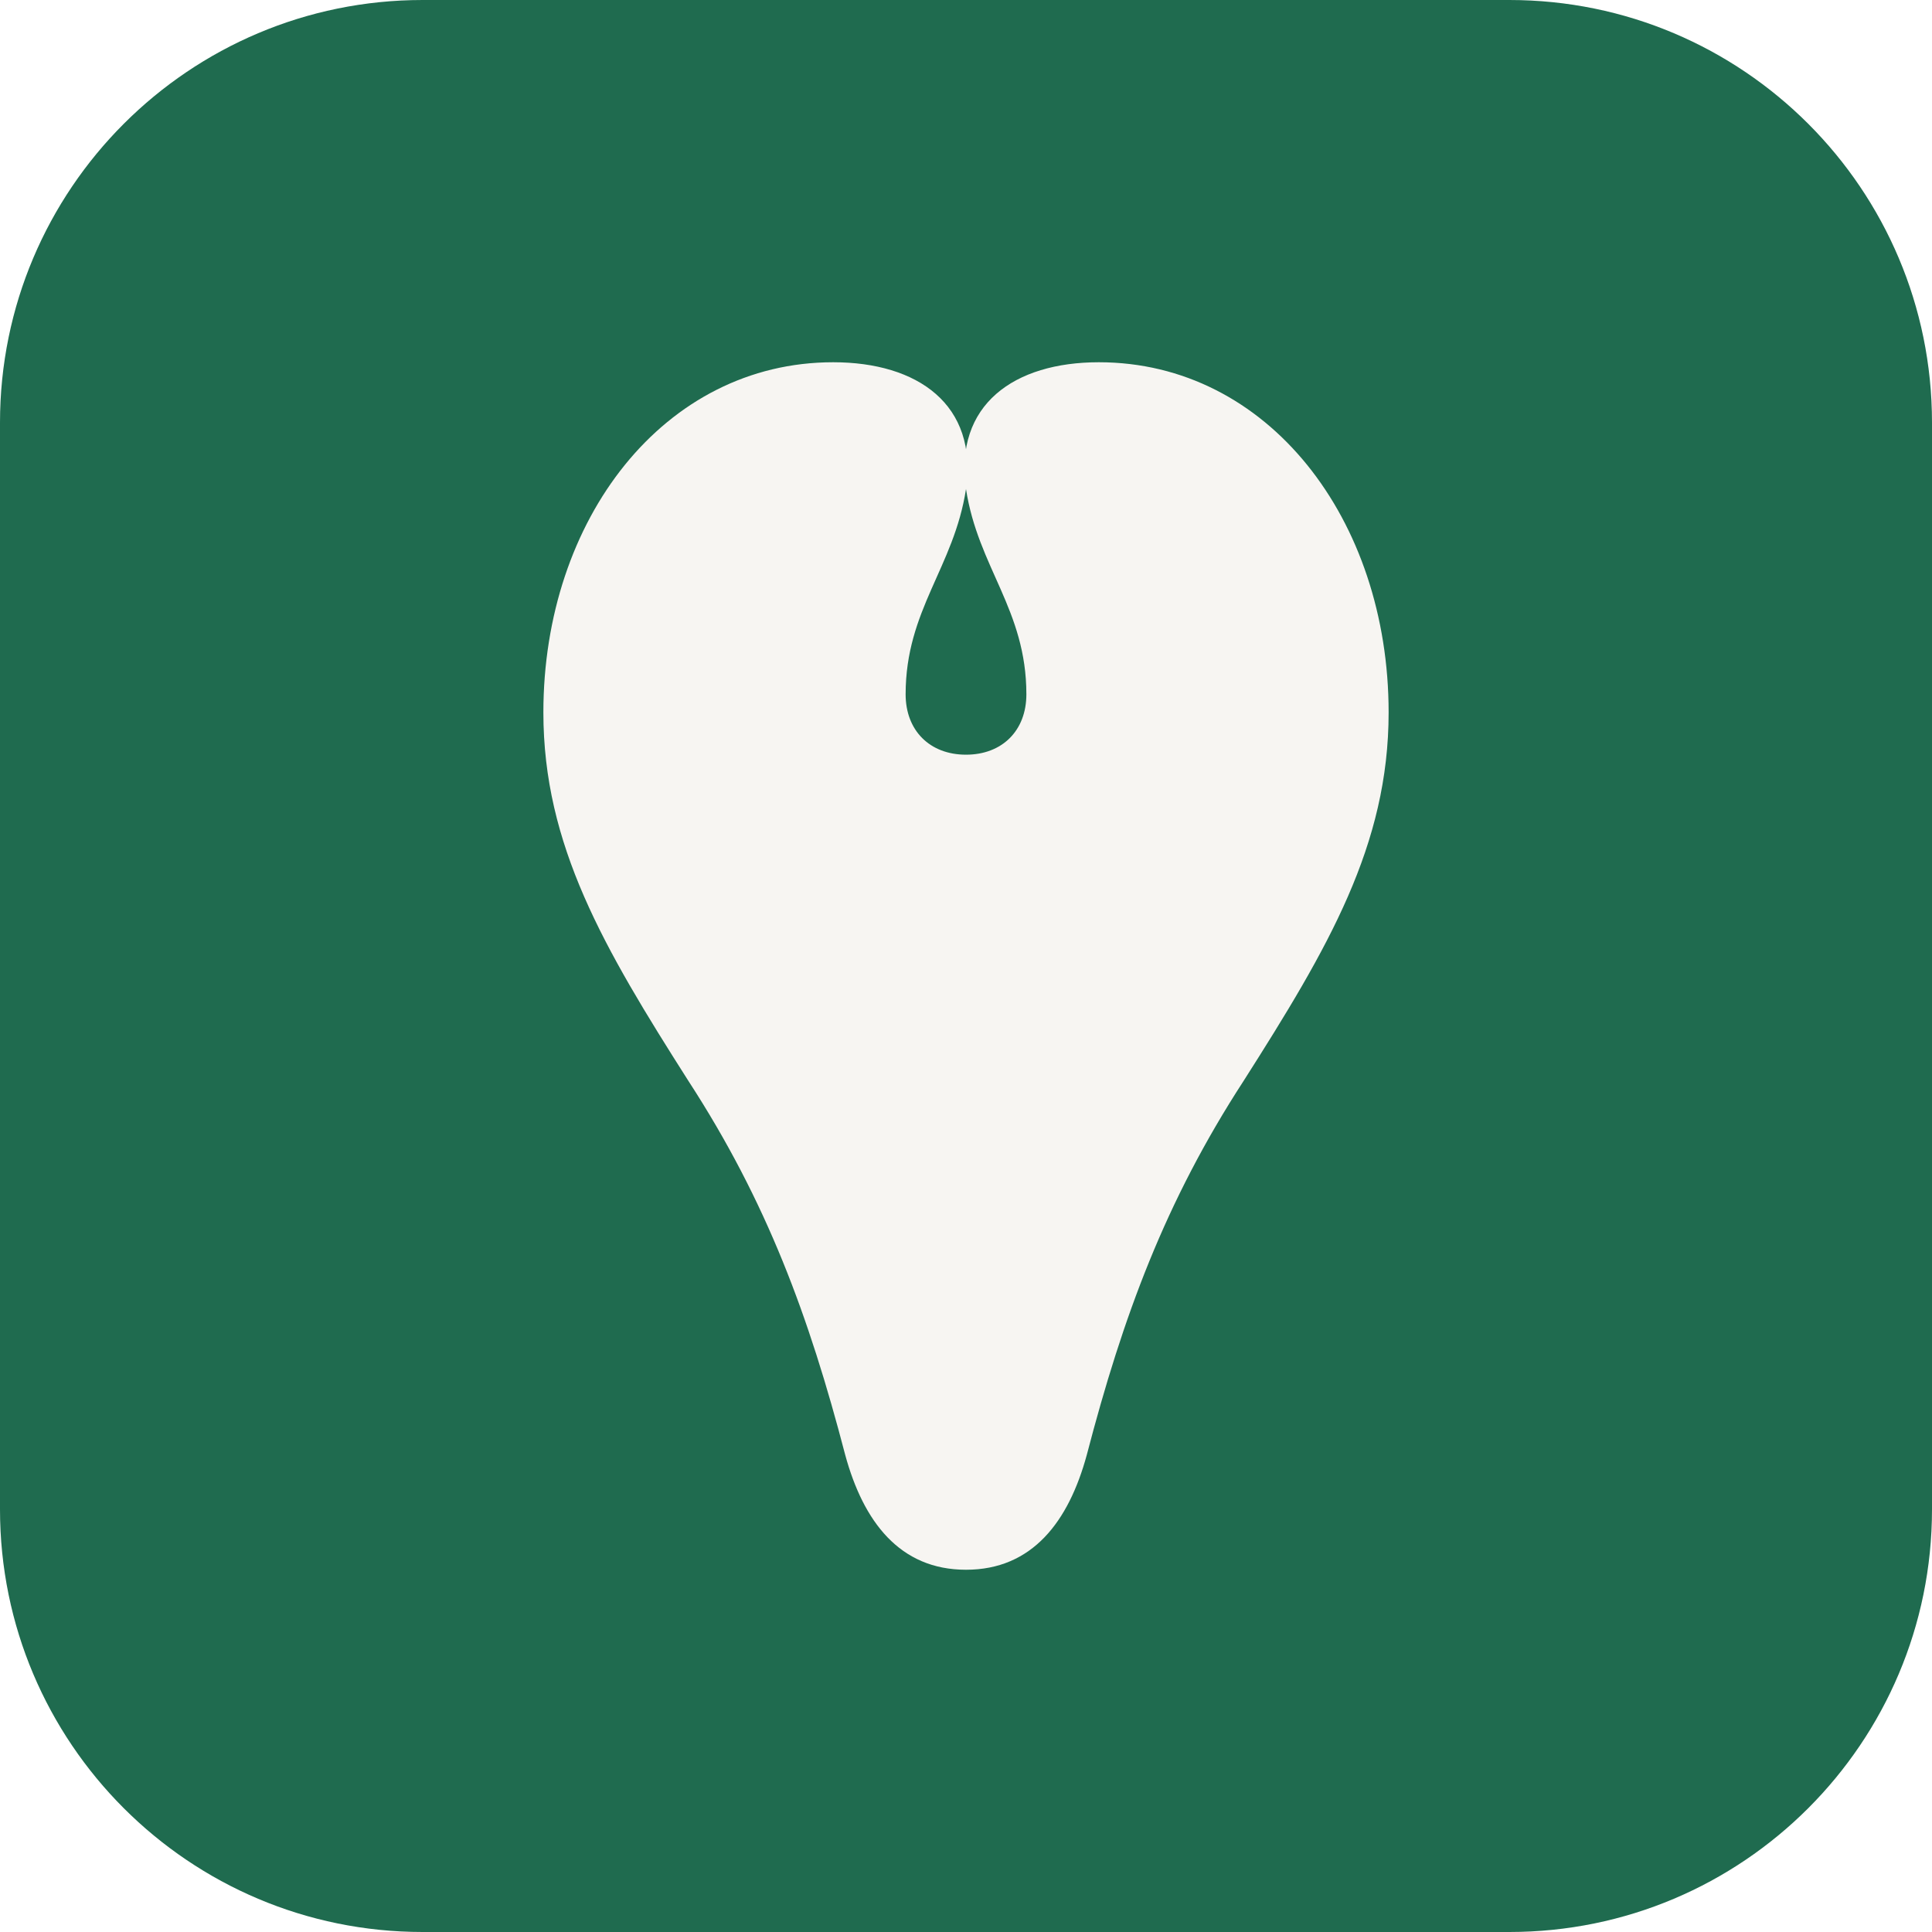
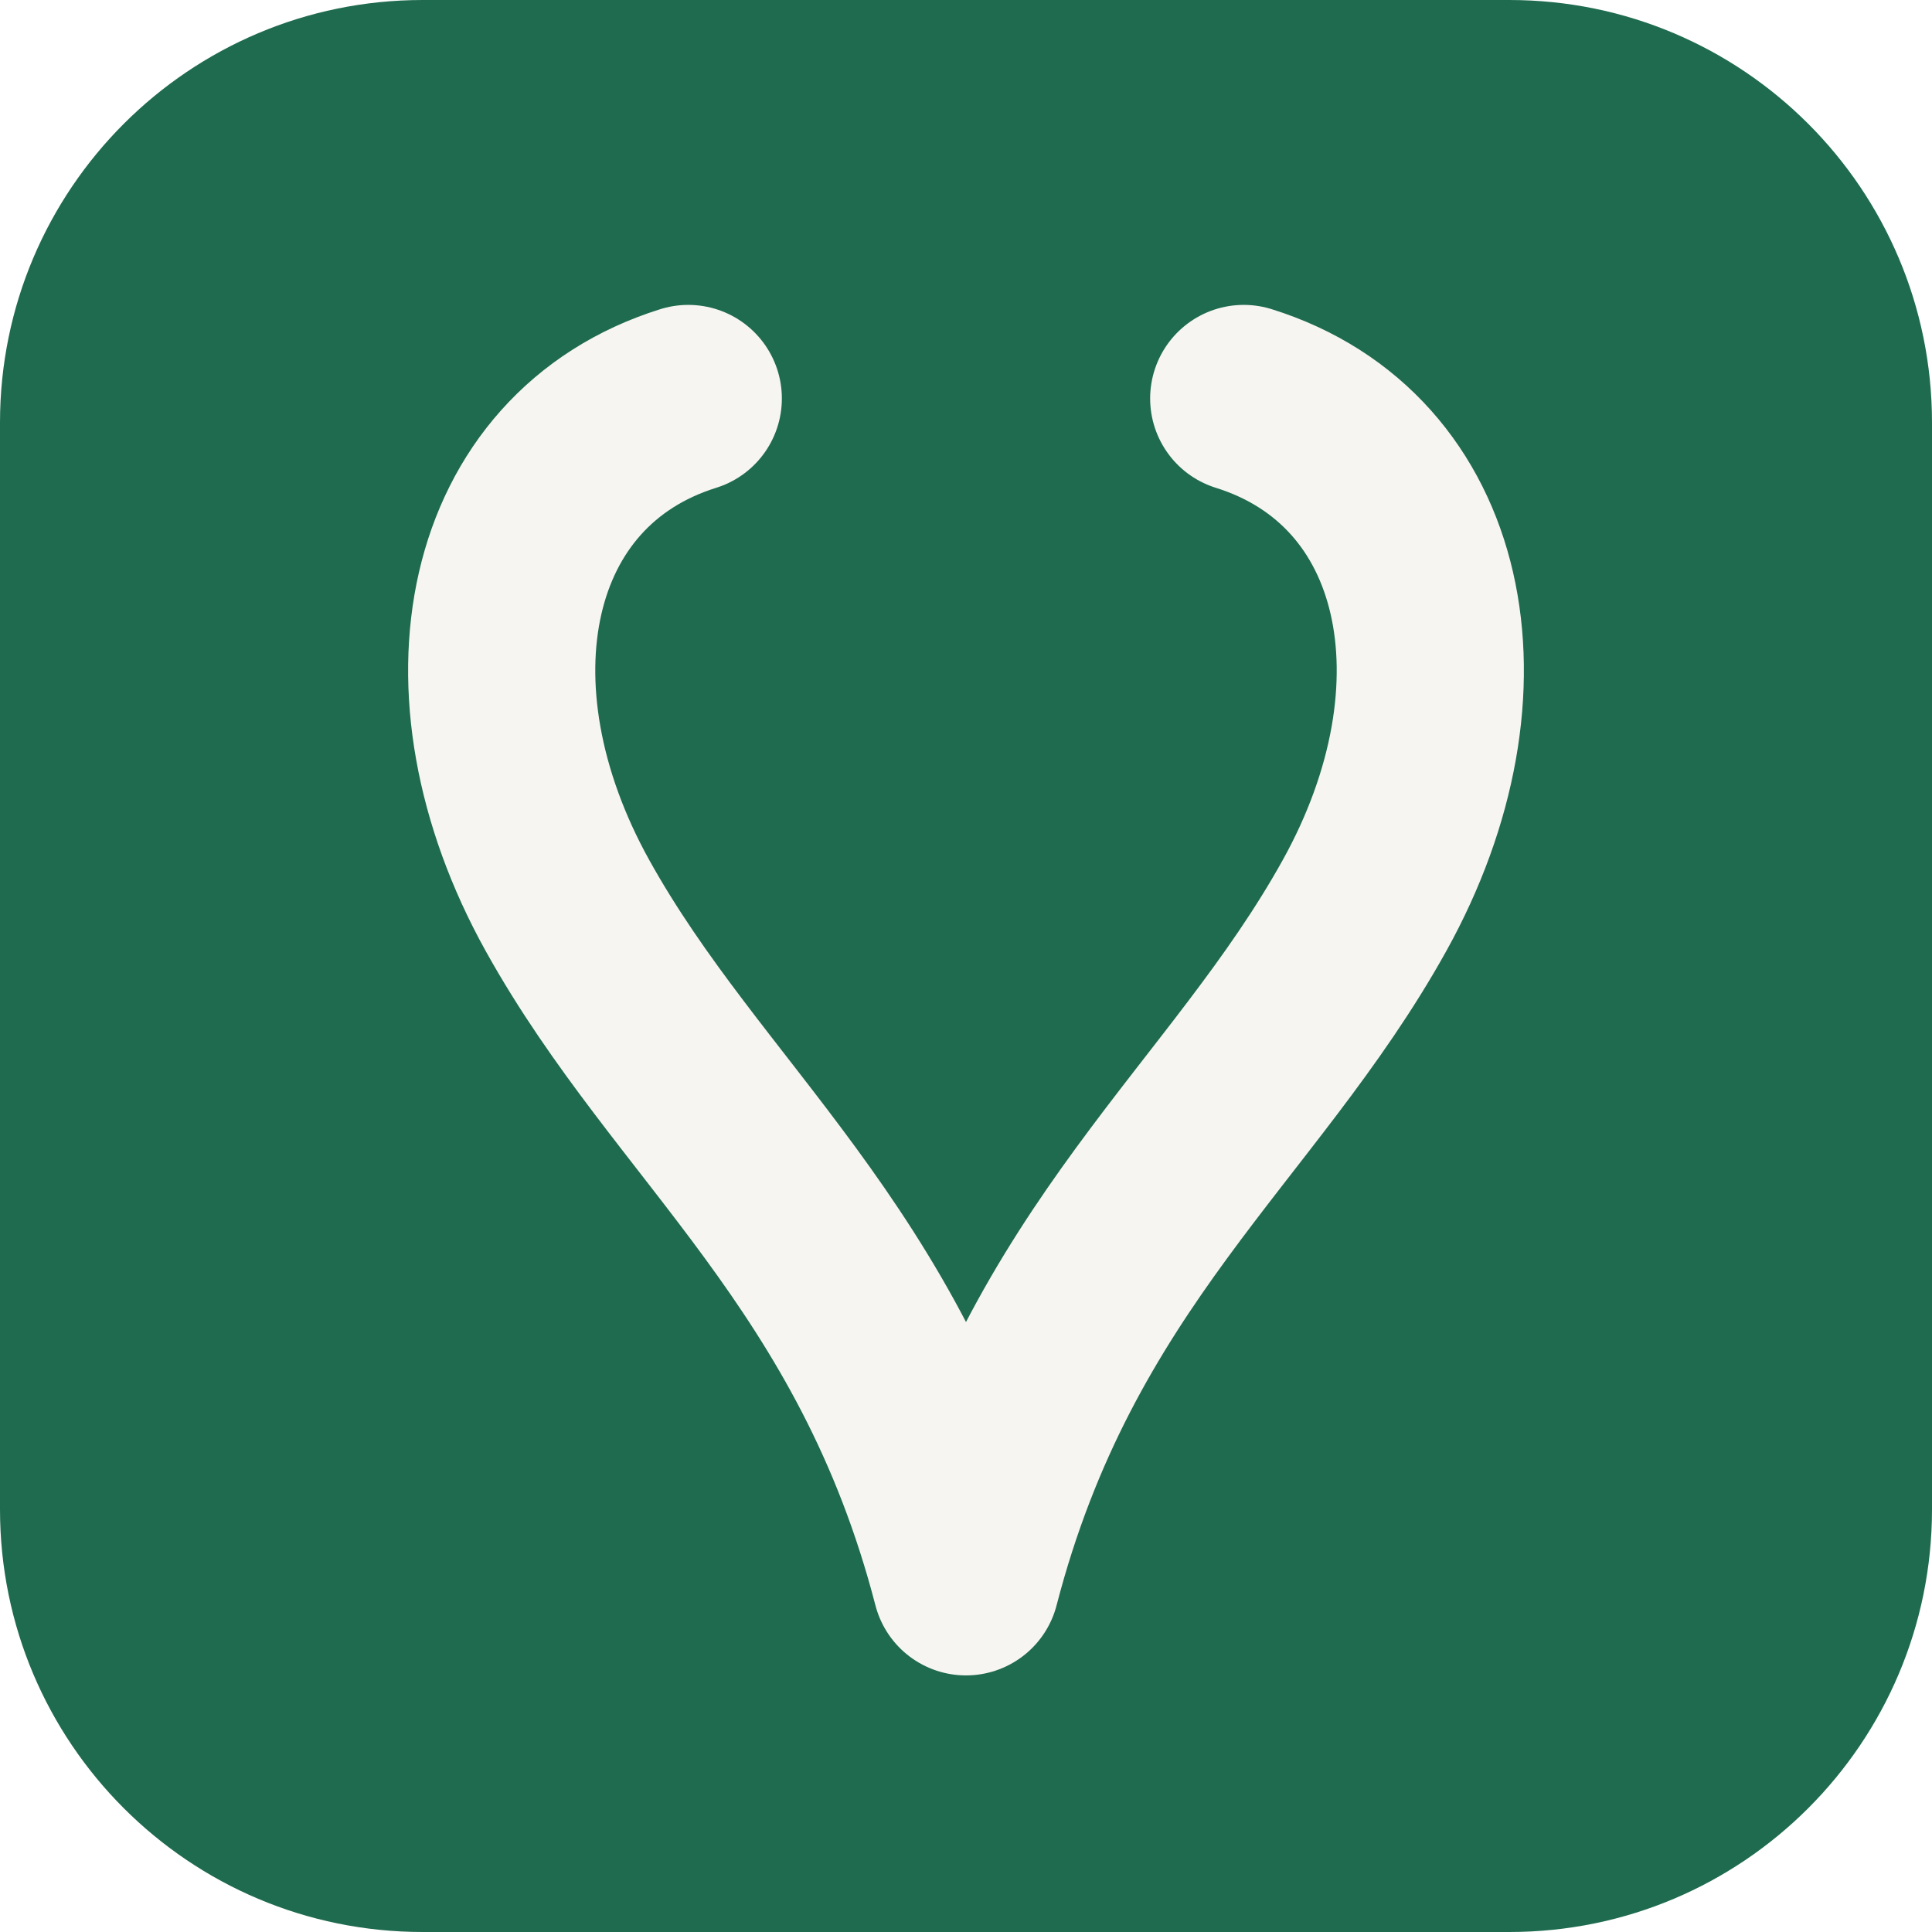
<svg xmlns="http://www.w3.org/2000/svg" viewBox="0 0 32 32" role="img" aria-label="Wishbone">
  <rect width="32" height="32" rx="7" fill="#1f6b4f" />
-   <path d="M16 26c-1.1 0-1.7-.8-2-1.9-.6-2.3-1.3-4.2-2.6-6.2C10 15.7 9 14 9 11.8 9 8.6 11 6 13.8 6c1.4 0 2.4.7 2.2 2.1-.2 1.3-1 2-1 3.4 0 .6.4 1 1 1s1-.4 1-1c0-1.4-.8-2.1-1-3.4C15.8 6.7 16.8 6 18.2 6 21 6 23 8.6 23 11.8c0 2.2-1 3.9-2.4 6.1-1.3 2-2 3.9-2.6 6.2-.3 1.1-.9 1.9-2 1.9z" fill="#f7f5f2" />
+   <path d="M11.4 6.6 C8.2 7.6 7.4 11.4 9.4 15 C11.4 18.6 14.6 20.8 16 26.2            C17.4 20.8 20.6 18.6 22.6 15 C24.6 11.4 23.8 7.6 20.6 6.6" fill="none" stroke="#f7f5f2" stroke-width="3.1" stroke-linecap="round" stroke-linejoin="round" />
</svg>
